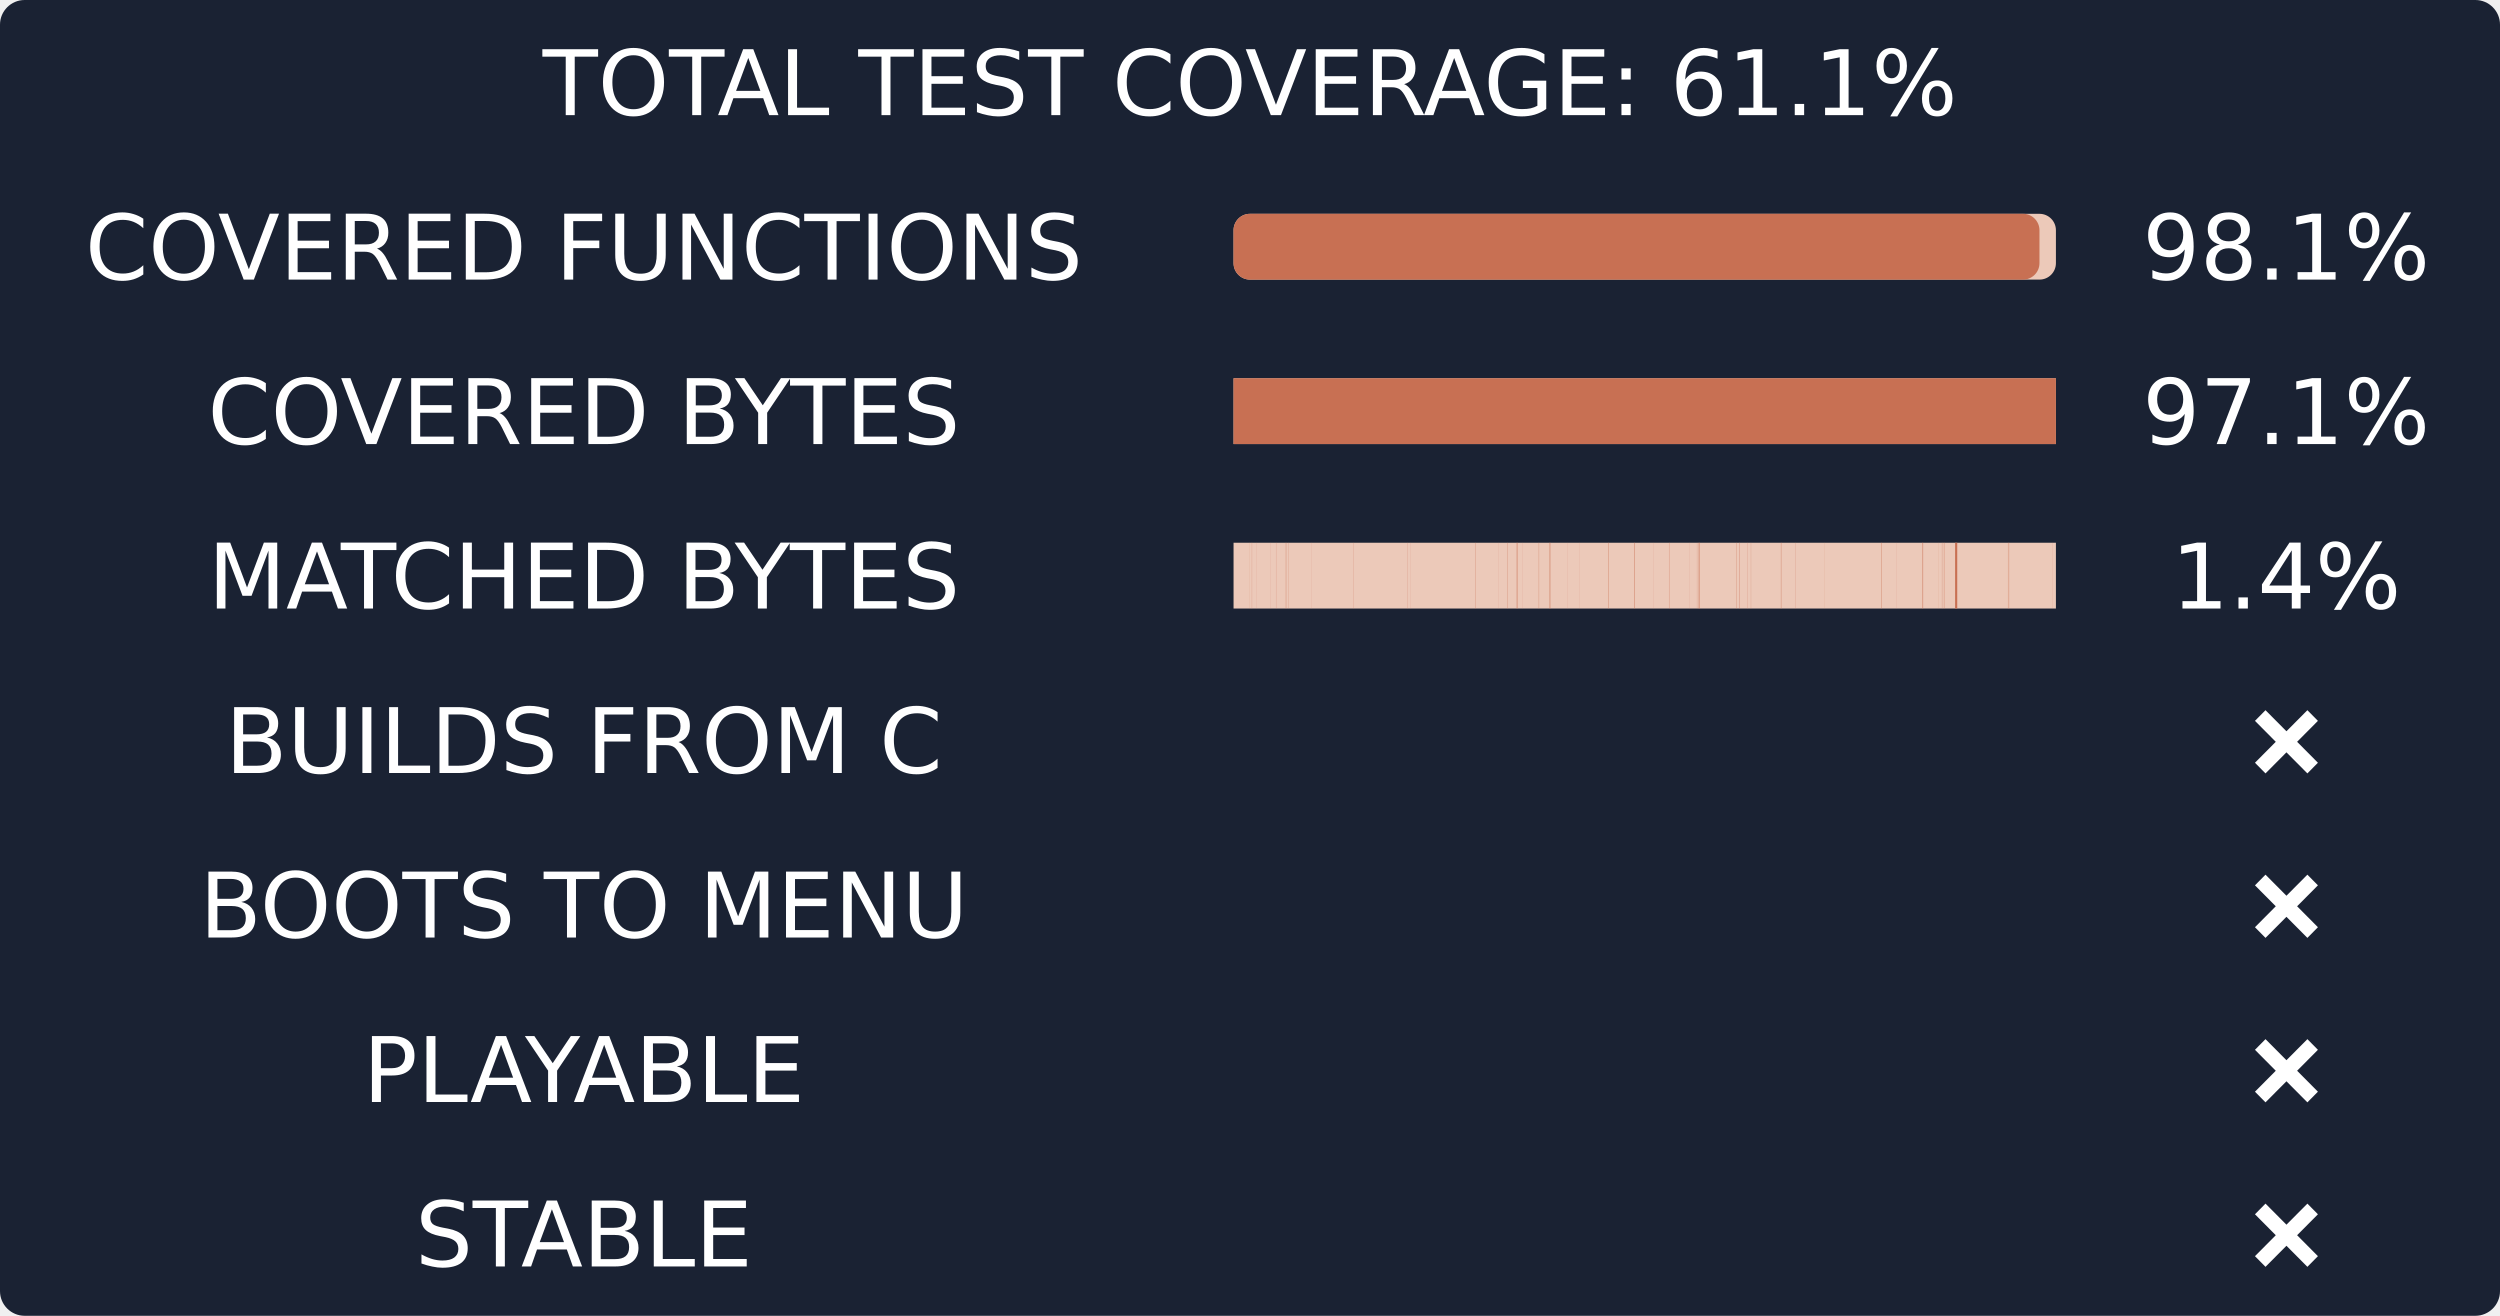
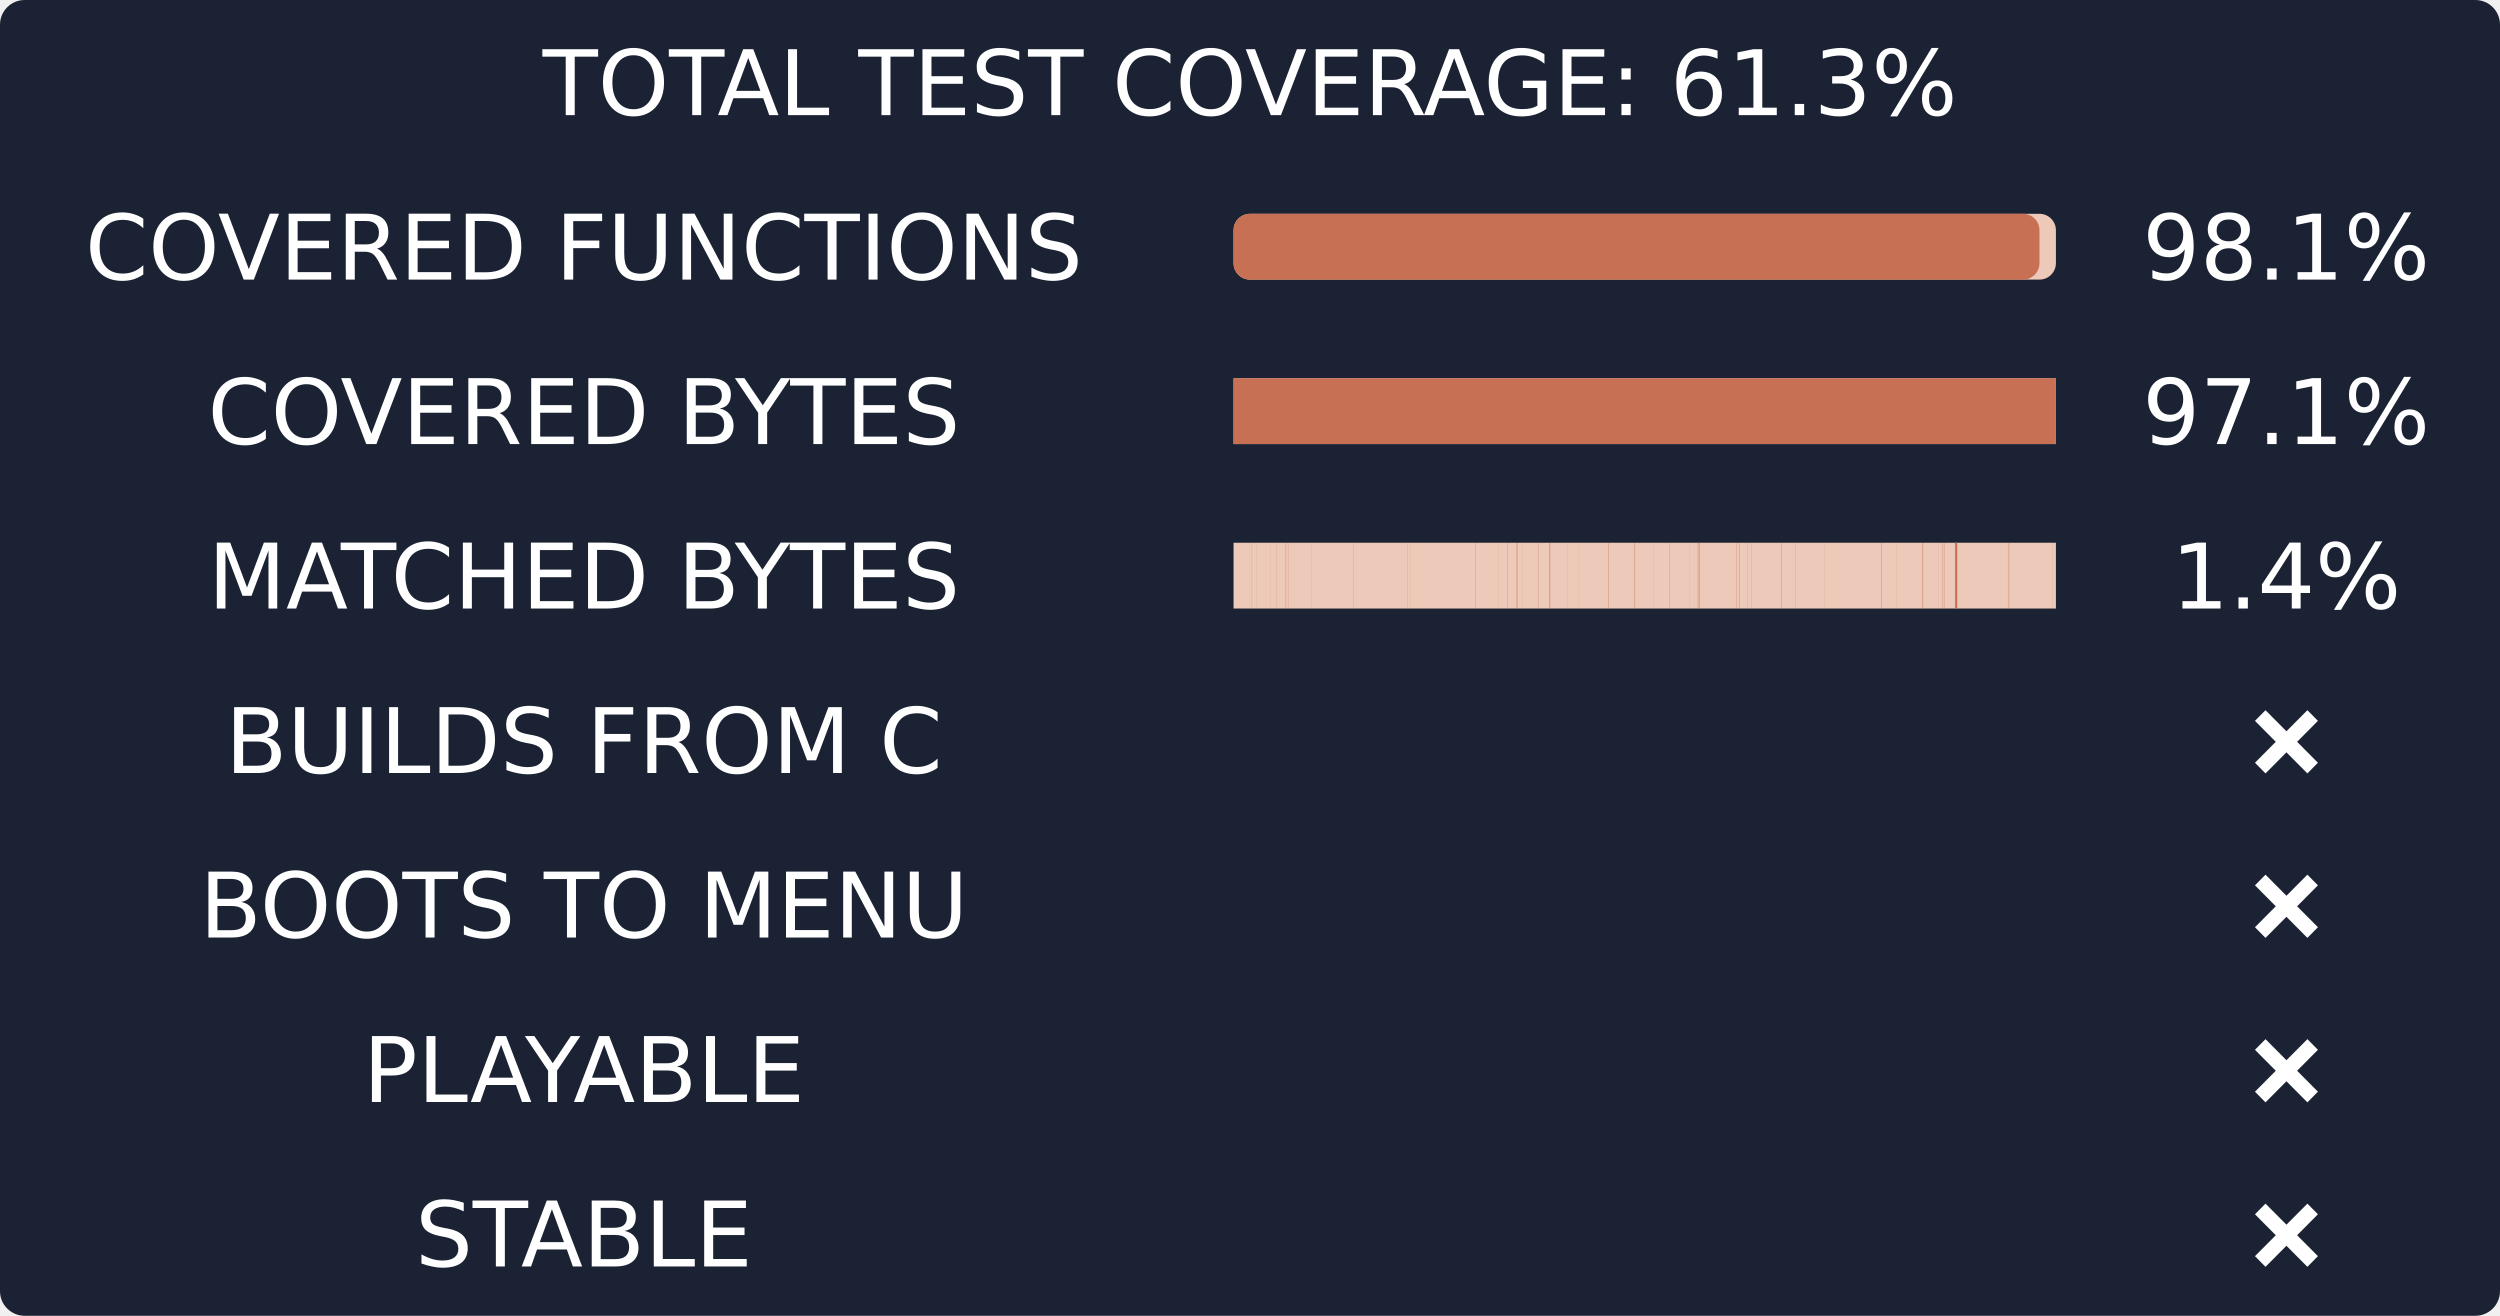
- <svg xmlns="http://www.w3.org/2000/svg" width="304" height="160" role="img" aria-label="decomp: 98.1% of functions, 97.1% of code bytes done (1.4% byte-matched); the total test coverage over all of them is 61.1%">
+ <svg xmlns="http://www.w3.org/2000/svg" width="304" height="160" role="img" aria-label="decomp: 98.1% of functions, 97.1% of code bytes done (1.4% byte-matched); the total test coverage over all of them is 61.3%">
  <clipPath id="r">
    <rect width="304" height="160" rx="3" />
  </clipPath>
  <g clip-path="url(#r)">
    <rect width="304" height="160" fill="#1a2233" />
    <rect x="150" y="26" width="100" height="8" rx="2" fill="#ecc9b9" />
    <rect x="150" y="26" width="98" height="8" rx="2" fill="#c87053" />
    <rect x="150" y="46" width="100" height="8" fill="#ecc9b9" />
    <rect x="150" y="46" width="100" height="8" fill="#c87053" />
    <rect x="150" y="66" width="100" height="8" fill="#ecc9b9" />
    <rect x="150.01" y="66" width="0.00" height="8" fill="#c87053" />
    <rect x="150.83" y="66" width="0.00" height="8" fill="#c87053" />
    <rect x="150.97" y="66" width="0.00" height="8" fill="#c87053" />
    <rect x="151.90" y="66" width="0.01" height="8" fill="#c87053" />
    <rect x="152.15" y="66" width="0.01" height="8" fill="#c87053" />
    <rect x="152.16" y="66" width="0.00" height="8" fill="#c87053" />
    <rect x="152.24" y="66" width="0.01" height="8" fill="#c87053" />
    <rect x="152.82" y="66" width="0.01" height="8" fill="#c87053" />
    <rect x="154.54" y="66" width="0.01" height="8" fill="#c87053" />
    <rect x="155.16" y="66" width="0.02" height="8" fill="#c87053" />
    <rect x="156.14" y="66" width="0.00" height="8" fill="#c87053" />
-     <rect x="156.36" y="66" width="0.03" height="8" fill="#c87053" />
+     <rect x="156.35" y="66" width="0.03" height="8" fill="#c87053" />
    <rect x="156.40" y="66" width="0.01" height="8" fill="#c87053" />
-     <rect x="156.65" y="66" width="0.02" height="8" fill="#c87053" />
+     <rect x="156.64" y="66" width="0.02" height="8" fill="#c87053" />
    <rect x="157.65" y="66" width="0.00" height="8" fill="#c87053" />
    <rect x="159.47" y="66" width="0.01" height="8" fill="#c87053" />
    <rect x="162.20" y="66" width="0.00" height="8" fill="#c87053" />
    <rect x="162.85" y="66" width="0.00" height="8" fill="#c87053" />
    <rect x="164.58" y="66" width="0.02" height="8" fill="#c87053" />
    <rect x="171.11" y="66" width="0.02" height="8" fill="#c87053" />
-     <rect x="171.52" y="66" width="0.01" height="8" fill="#c87053" />
+     <rect x="171.51" y="66" width="0.01" height="8" fill="#c87053" />
    <rect x="174.04" y="66" width="0.00" height="8" fill="#c87053" />
    <rect x="177.35" y="66" width="0.00" height="8" fill="#c87053" />
    <rect x="179.38" y="66" width="0.03" height="8" fill="#c87053" />
-     <rect x="179.61" y="66" width="0.00" height="8" fill="#c87053" />
-     <rect x="180.07" y="66" width="0.00" height="8" fill="#c87053" />
+     <rect x="179.60" y="66" width="0.00" height="8" fill="#c87053" />
+     <rect x="180.06" y="66" width="0.00" height="8" fill="#c87053" />
    <rect x="180.40" y="66" width="0.00" height="8" fill="#c87053" />
    <rect x="180.85" y="66" width="0.00" height="8" fill="#c87053" />
    <rect x="182.25" y="66" width="0.01" height="8" fill="#c87053" />
-     <rect x="182.58" y="66" width="0.00" height="8" fill="#c87053" />
-     <rect x="183.30" y="66" width="0.03" height="8" fill="#c87053" />
-     <rect x="183.63" y="66" width="0.00" height="8" fill="#c87053" />
-     <rect x="184.44" y="66" width="0.07" height="8" fill="#c87053" />
+     <rect x="182.57" y="66" width="0.00" height="8" fill="#c87053" />
+     <rect x="183.29" y="66" width="0.03" height="8" fill="#c87053" />
+     <rect x="183.62" y="66" width="0.00" height="8" fill="#c87053" />
+     <rect x="184.43" y="66" width="0.07" height="8" fill="#c87053" />
    <rect x="185.08" y="66" width="0.01" height="8" fill="#c87053" />
-     <rect x="187.12" y="66" width="0.03" height="8" fill="#c87053" />
-     <rect x="188.44" y="66" width="0.07" height="8" fill="#c87053" />
+     <rect x="187.11" y="66" width="0.03" height="8" fill="#c87053" />
+     <rect x="188.43" y="66" width="0.07" height="8" fill="#c87053" />
    <rect x="188.75" y="66" width="0.00" height="8" fill="#c87053" />
-     <rect x="190.62" y="66" width="0.01" height="8" fill="#c87053" />
-     <rect x="191.98" y="66" width="0.00" height="8" fill="#c87053" />
-     <rect x="192.01" y="66" width="0.01" height="8" fill="#c87053" />
-     <rect x="195.56" y="66" width="0.04" height="8" fill="#c87053" />
-     <rect x="198.76" y="66" width="0.05" height="8" fill="#c87053" />
-     <rect x="201.02" y="66" width="0.01" height="8" fill="#c87053" />
-     <rect x="202.95" y="66" width="0.03" height="8" fill="#c87053" />
-     <rect x="203.51" y="66" width="0.00" height="8" fill="#c87053" />
-     <rect x="203.83" y="66" width="0.00" height="8" fill="#c87053" />
+     <rect x="190.61" y="66" width="0.01" height="8" fill="#c87053" />
+     <rect x="191.97" y="66" width="0.00" height="8" fill="#c87053" />
+     <rect x="192.00" y="66" width="0.01" height="8" fill="#c87053" />
+     <rect x="195.55" y="66" width="0.04" height="8" fill="#c87053" />
+     <rect x="198.77" y="66" width="0.05" height="8" fill="#c87053" />
+     <rect x="201.03" y="66" width="0.01" height="8" fill="#c87053" />
+     <rect x="202.96" y="66" width="0.03" height="8" fill="#c87053" />
+     <rect x="203.52" y="66" width="0.00" height="8" fill="#c87053" />
    <rect x="203.84" y="66" width="0.00" height="8" fill="#c87053" />
-     <rect x="203.86" y="66" width="0.00" height="8" fill="#c87053" />
-     <rect x="204.55" y="66" width="0.00" height="8" fill="#c87053" />
+     <rect x="203.84" y="66" width="0.00" height="8" fill="#c87053" />
+     <rect x="203.87" y="66" width="0.00" height="8" fill="#c87053" />
    <rect x="204.56" y="66" width="0.00" height="8" fill="#c87053" />
-     <rect x="205.42" y="66" width="0.01" height="8" fill="#c87053" />
-     <rect x="206.35" y="66" width="0.02" height="8" fill="#c87053" />
-     <rect x="206.49" y="66" width="0.03" height="8" fill="#c87053" />
+     <rect x="204.57" y="66" width="0.00" height="8" fill="#c87053" />
+     <rect x="205.43" y="66" width="0.01" height="8" fill="#c87053" />
+     <rect x="206.36" y="66" width="0.02" height="8" fill="#c87053" />
+     <rect x="206.50" y="66" width="0.03" height="8" fill="#c87053" />
    <rect x="206.62" y="66" width="0.05" height="8" fill="#c87053" />
    <rect x="207.46" y="66" width="0.00" height="8" fill="#c87053" />
-     <rect x="207.53" y="66" width="0.00" height="8" fill="#c87053" />
-     <rect x="207.64" y="66" width="0.00" height="8" fill="#c87053" />
+     <rect x="207.54" y="66" width="0.00" height="8" fill="#c87053" />
+     <rect x="207.65" y="66" width="0.00" height="8" fill="#c87053" />
    <rect x="211.18" y="66" width="0.03" height="8" fill="#c87053" />
    <rect x="211.47" y="66" width="0.02" height="8" fill="#c87053" />
-     <rect x="211.51" y="66" width="0.02" height="8" fill="#c87053" />
+     <rect x="211.52" y="66" width="0.02" height="8" fill="#c87053" />
    <rect x="211.76" y="66" width="0.00" height="8" fill="#c87053" />
    <rect x="212.09" y="66" width="0.00" height="8" fill="#c87053" />
    <rect x="212.12" y="66" width="0.00" height="8" fill="#c87053" />
    <rect x="212.45" y="66" width="0.01" height="8" fill="#c87053" />
-     <rect x="212.49" y="66" width="0.01" height="8" fill="#c87053" />
-     <rect x="212.91" y="66" width="0.02" height="8" fill="#c87053" />
-     <rect x="216.56" y="66" width="0.04" height="8" fill="#c87053" />
+     <rect x="212.50" y="66" width="0.01" height="8" fill="#c87053" />
+     <rect x="212.92" y="66" width="0.02" height="8" fill="#c87053" />
+     <rect x="216.57" y="66" width="0.04" height="8" fill="#c87053" />
    <rect x="218.34" y="66" width="0.02" height="8" fill="#c87053" />
-     <rect x="221.82" y="66" width="0.01" height="8" fill="#c87053" />
-     <rect x="225.26" y="66" width="0.00" height="8" fill="#c87053" />
-     <rect x="225.57" y="66" width="0.00" height="8" fill="#c87053" />
-     <rect x="226.61" y="66" width="0.00" height="8" fill="#c87053" />
+     <rect x="221.83" y="66" width="0.01" height="8" fill="#c87053" />
+     <rect x="225.27" y="66" width="0.00" height="8" fill="#c87053" />
+     <rect x="225.58" y="66" width="0.00" height="8" fill="#c87053" />
+     <rect x="226.62" y="66" width="0.00" height="8" fill="#c87053" />
    <rect x="226.70" y="66" width="0.00" height="8" fill="#c87053" />
    <rect x="227.71" y="66" width="0.00" height="8" fill="#c87053" />
    <rect x="228.01" y="66" width="0.00" height="8" fill="#c87053" />
    <rect x="228.79" y="66" width="0.04" height="8" fill="#c87053" />
    <rect x="230.66" y="66" width="0.01" height="8" fill="#c87053" />
    <rect x="230.78" y="66" width="0.00" height="8" fill="#c87053" />
    <rect x="233.78" y="66" width="0.05" height="8" fill="#c87053" />
-     <rect x="233.94" y="66" width="0.01" height="8" fill="#c87053" />
+     <rect x="233.95" y="66" width="0.01" height="8" fill="#c87053" />
    <rect x="233.96" y="66" width="0.00" height="8" fill="#c87053" />
    <rect x="235.69" y="66" width="0.00" height="8" fill="#c87053" />
    <rect x="235.69" y="66" width="0.01" height="8" fill="#c87053" />
-     <rect x="236.14" y="66" width="0.01" height="8" fill="#c87053" />
+     <rect x="236.15" y="66" width="0.01" height="8" fill="#c87053" />
    <rect x="236.19" y="66" width="0.01" height="8" fill="#c87053" />
    <rect x="236.21" y="66" width="0.01" height="8" fill="#c87053" />
    <rect x="236.23" y="66" width="0.00" height="8" fill="#c87053" />
    <rect x="236.26" y="66" width="0.00" height="8" fill="#c87053" />
    <rect x="236.26" y="66" width="0.00" height="8" fill="#c87053" />
    <rect x="236.38" y="66" width="0.04" height="8" fill="#c87053" />
-     <rect x="237.25" y="66" width="0.00" height="8" fill="#c87053" />
+     <rect x="237.26" y="66" width="0.00" height="8" fill="#c87053" />
    <rect x="237.74" y="66" width="0.26" height="8" fill="#c87053" />
    <rect x="240.53" y="66" width="0.00" height="8" fill="#c87053" />
    <rect x="244.17" y="66" width="0.04" height="8" fill="#c87053" />
    <rect x="244.25" y="66" width="0.00" height="8" fill="#c87053" />
    <rect x="244.35" y="66" width="0.00" height="8" fill="#c87053" />
    <rect x="244.37" y="66" width="0.01" height="8" fill="#c87053" />
    <rect x="249.46" y="66" width="0.00" height="8" fill="#c87053" />
    <rect x="249.63" y="66" width="0.01" height="8" fill="#c87053" />
  </g>
  <g fill="#fff" font-family="Verdana,DejaVu Sans,sans-serif" font-size="11" text-anchor="middle">
    <text x="71" y="34">COVERED FUNCTIONS</text>
    <text x="71" y="54">COVERED BYTES</text>
    <text x="71" y="74">MATCHED BYTES</text>
    <text x="278" y="34">98.1%</text>
    <text x="278" y="54">97.1%</text>
    <text x="278" y="74">1.4%</text>
-     <text x="152" y="14">TOTAL TEST COVERAGE: 61.1%</text>
+     <text x="152" y="14">TOTAL TEST COVERAGE: 61.3%</text>
    <text x="71" y="94">BUILDS FROM C</text>
    <text x="278" y="94">❌</text>
    <text x="71" y="114">BOOTS TO MENU</text>
    <text x="278" y="114">❌</text>
    <text x="71" y="134">PLAYABLE</text>
    <text x="278" y="134">❌</text>
    <text x="71" y="154">STABLE</text>
    <text x="278" y="154">❌</text>
  </g>
</svg>
